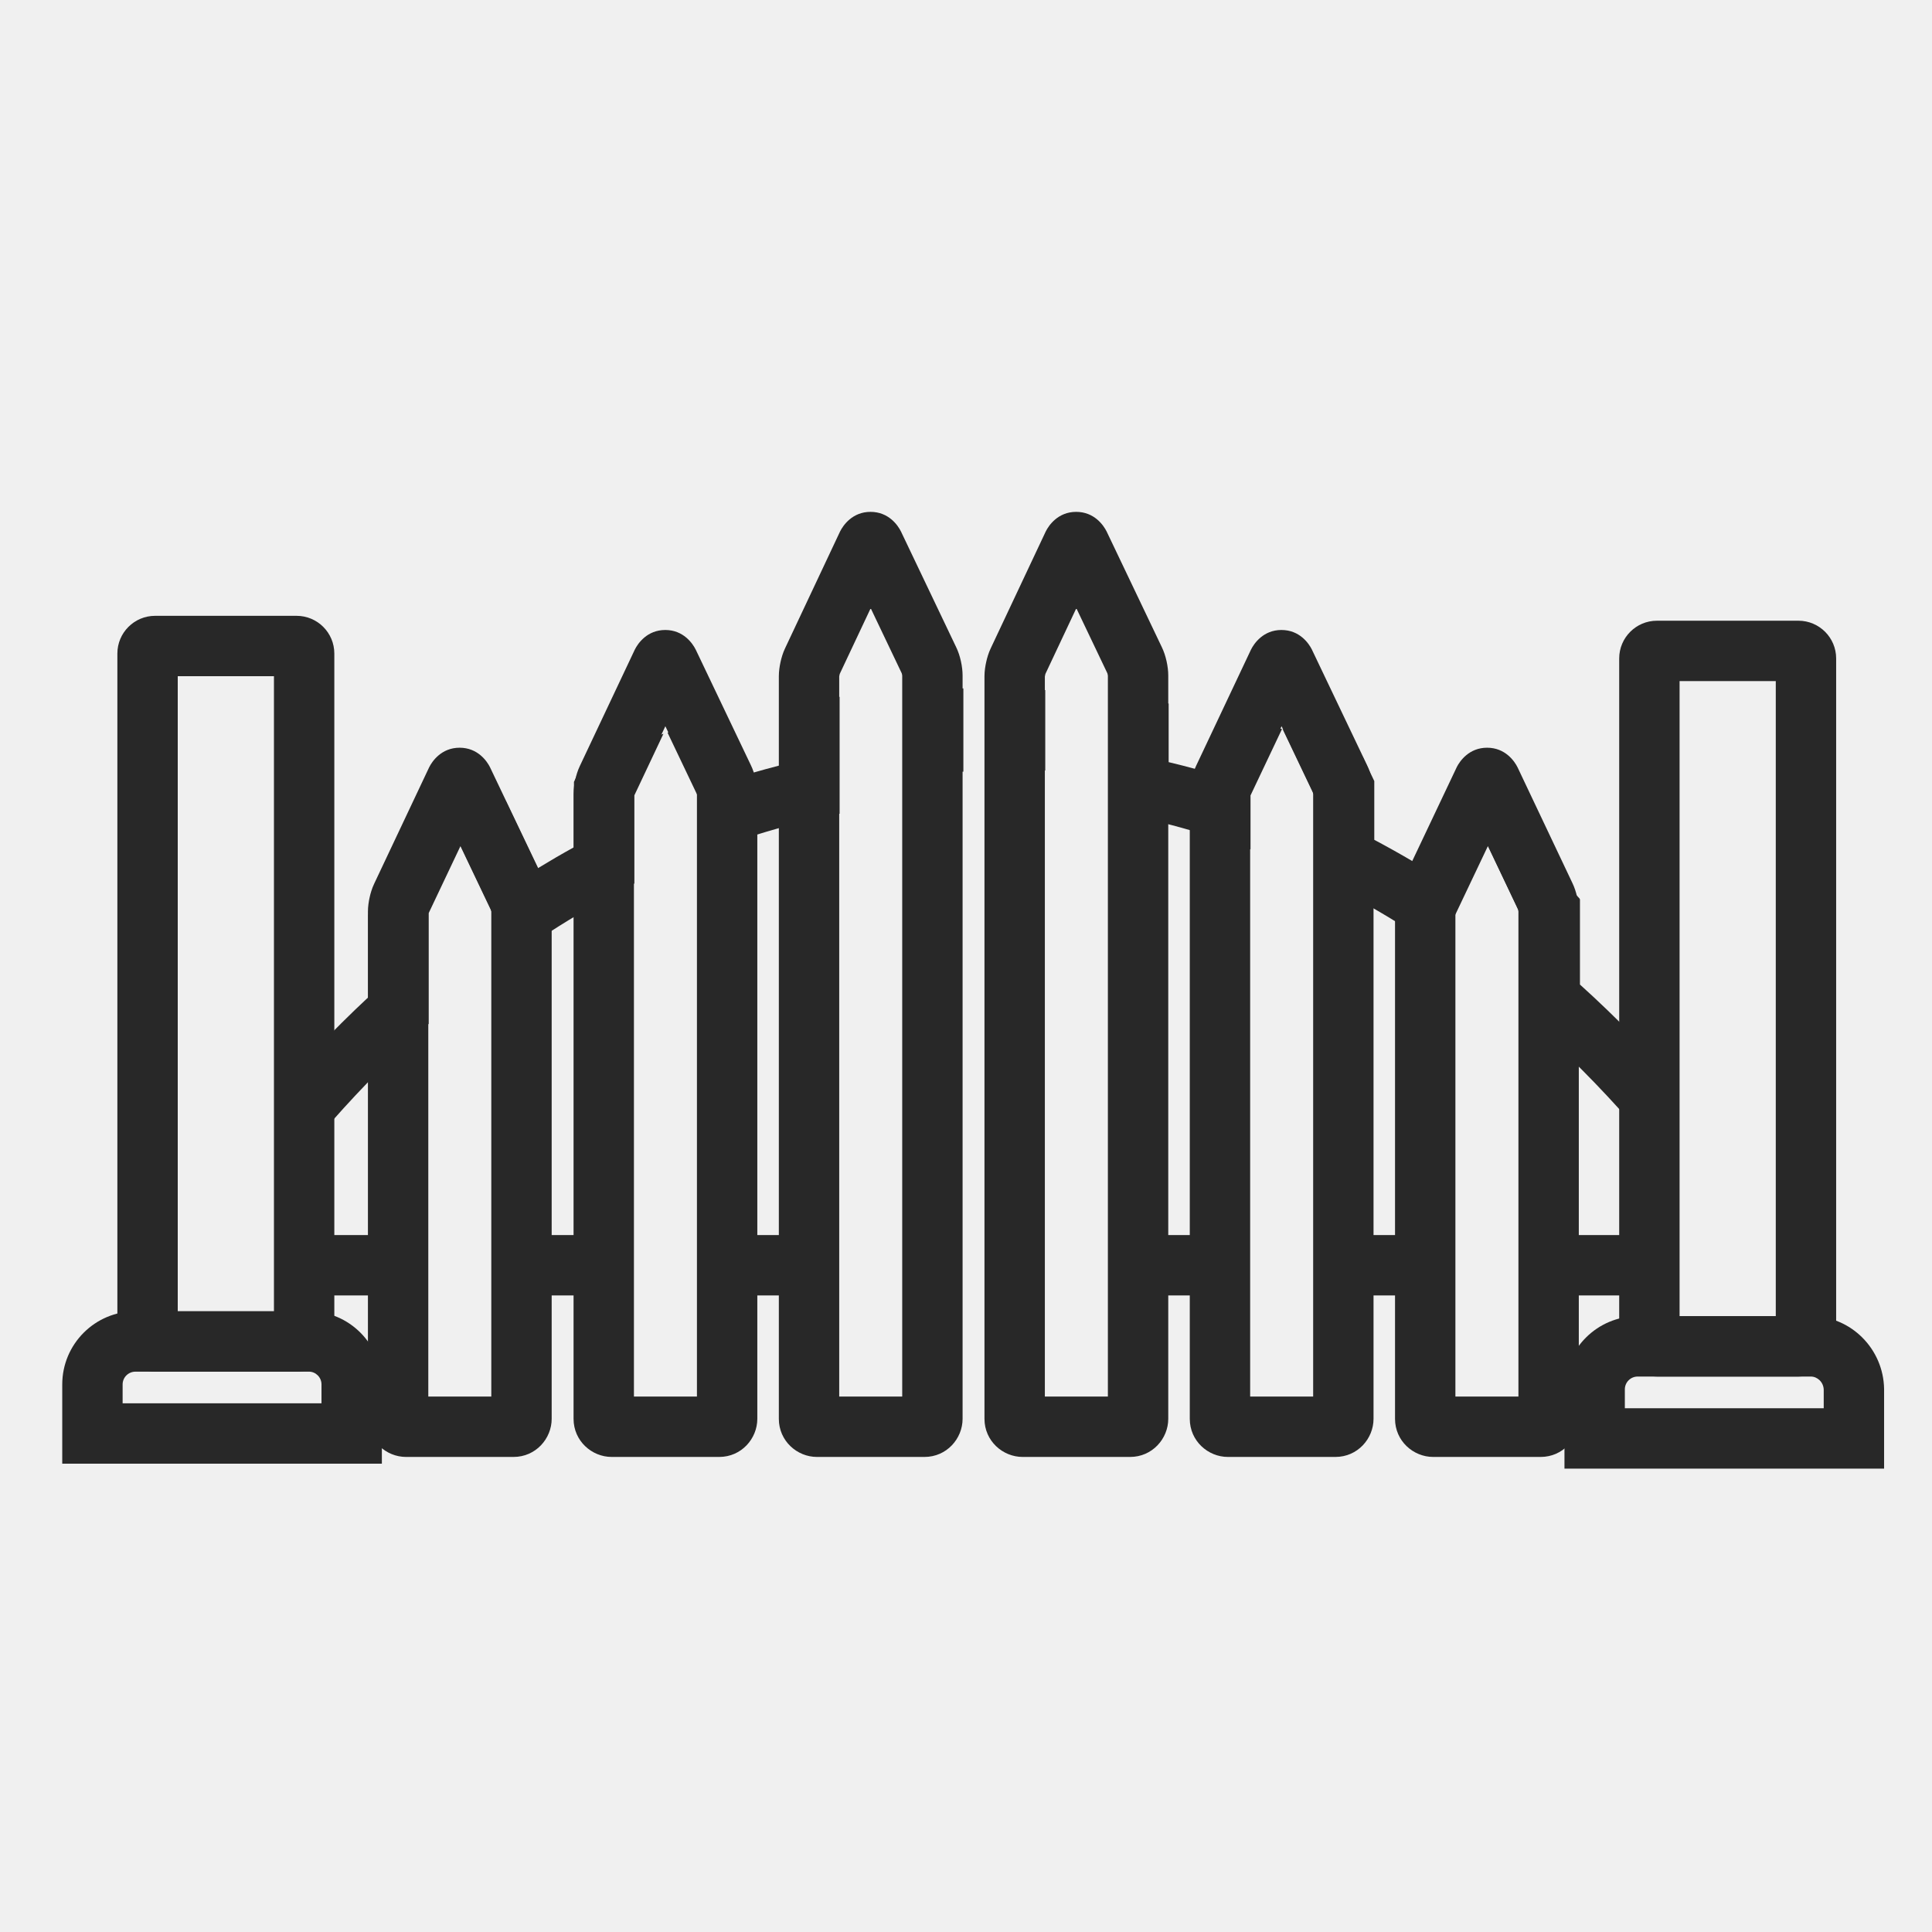
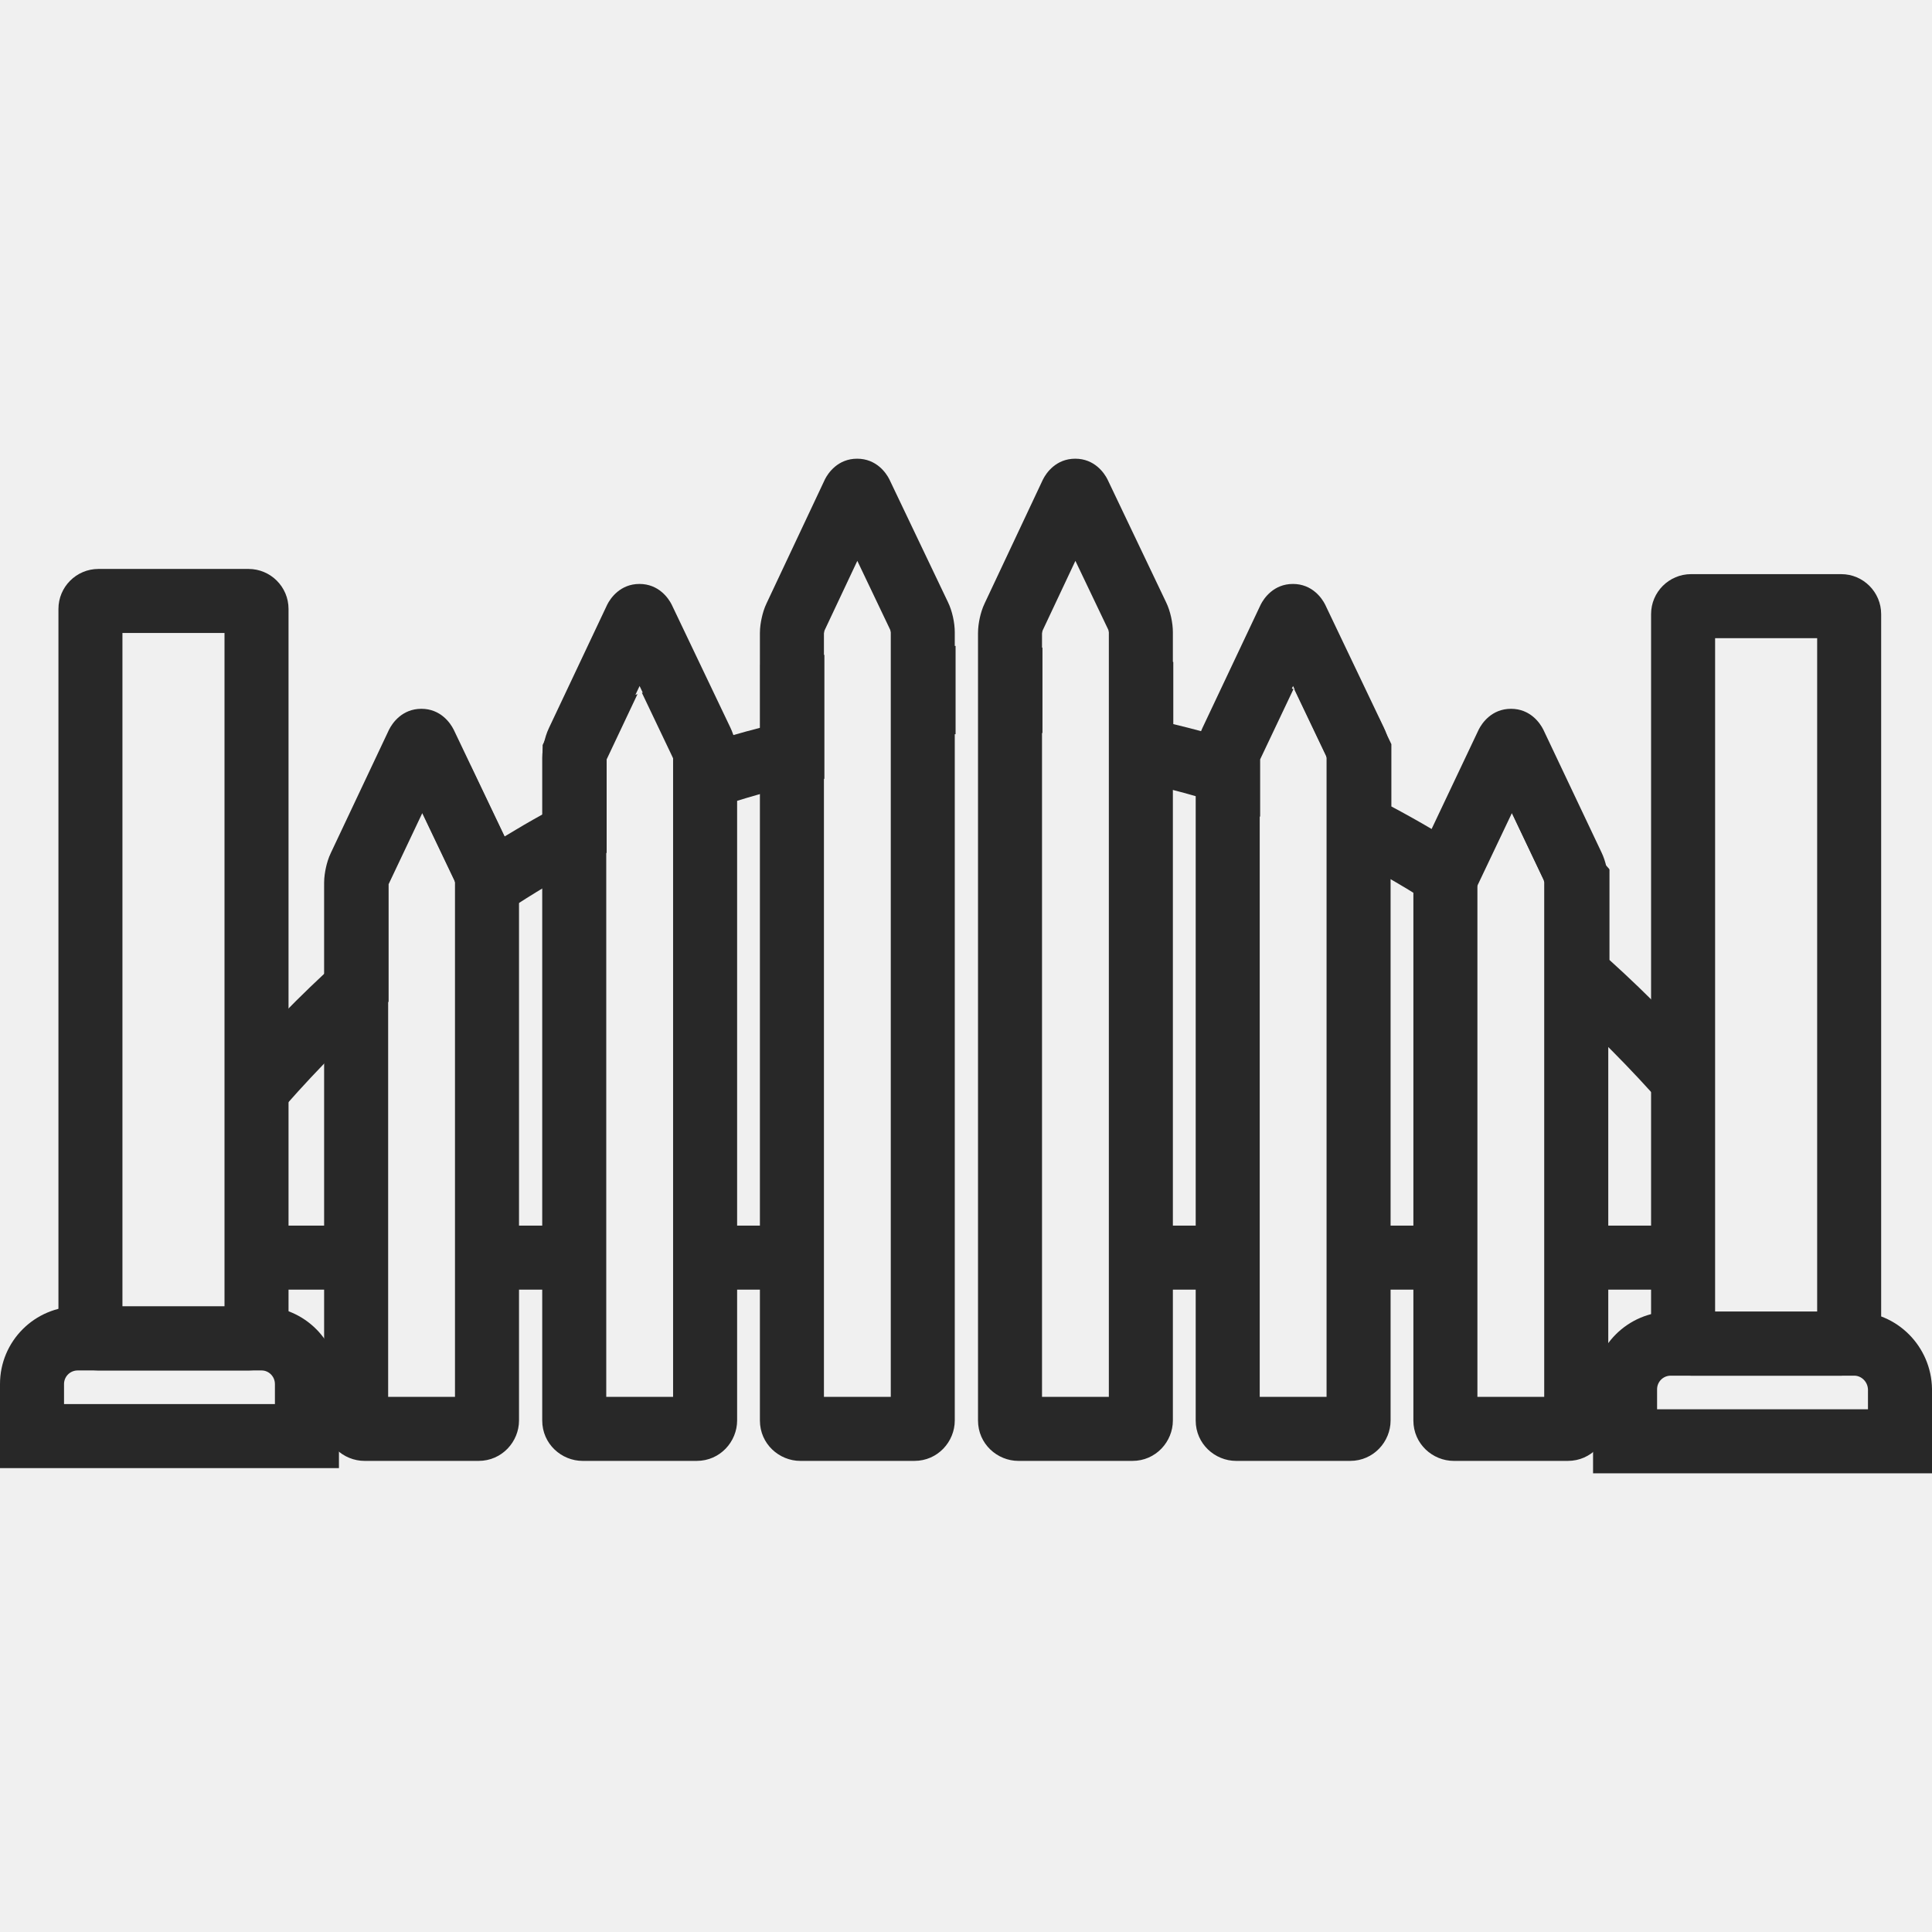
<svg xmlns="http://www.w3.org/2000/svg" width="64" height="64" viewBox="0 0 64 64" fill="none">
-   <path fill-rule="evenodd" clip-rule="evenodd" d="M5.888 22.4V43.438H9.075V22.4H5.888ZM3.888 21.65C3.888 20.96 4.448 20.4 5.138 20.4H9.825C10.515 20.4 11.075 20.96 11.075 21.65V44.188C11.075 44.877 10.515 45.438 9.825 45.438H5.138C4.448 45.438 3.888 44.877 3.888 44.188V21.65Z" fill="#282828" />
-   <path fill-rule="evenodd" clip-rule="evenodd" d="M2.062 45.862C2.062 44.523 3.148 43.438 4.487 43.438H10.238C11.57 43.438 12.65 44.529 12.65 45.862V48.487H2.062V45.862ZM4.487 45.438C4.252 45.438 4.062 45.627 4.062 45.862V46.487H10.65V45.862C10.65 45.621 10.454 45.438 10.238 45.438H4.487Z" fill="#282828" />
-   <path fill-rule="evenodd" clip-rule="evenodd" d="M55.638 22.562V43.6H58.825V22.562H55.638ZM53.638 21.812C53.638 21.123 54.198 20.562 54.888 20.562H59.575C60.265 20.562 60.825 21.123 60.825 21.812V44.35C60.825 45.04 60.265 45.6 59.575 45.6H54.888C54.198 45.6 53.638 45.04 53.638 44.35V21.812Z" fill="#282828" />
-   <path fill-rule="evenodd" clip-rule="evenodd" d="M51.825 46.025C51.825 44.685 52.91 43.6 54.25 43.6H59.988C61.324 43.6 62.392 44.691 62.413 46.009L62.413 46.017V48.65H51.825V46.025ZM54.25 45.6C54.015 45.6 53.825 45.79 53.825 46.025V46.65H60.413V46.035C60.406 45.782 60.2 45.6 59.988 45.6H54.25Z" fill="#282828" />
-   <path fill-rule="evenodd" clip-rule="evenodd" d="M28.837 16.956C29.44 16.956 29.745 17.404 29.844 17.603L29.848 17.611L31.674 21.438C31.81 21.715 31.887 22.089 31.887 22.375V47C31.887 47.659 31.358 48.263 30.625 48.263H27.062C26.404 48.263 25.8 47.733 25.8 47V22.4C25.8 22.234 25.827 22.063 25.856 21.93C25.884 21.805 25.931 21.63 26.011 21.466L27.825 17.613L27.83 17.603C27.93 17.404 28.235 16.956 28.837 16.956ZM28.843 20.148L27.819 22.321C27.817 22.33 27.813 22.344 27.809 22.36C27.805 22.38 27.802 22.398 27.8 22.41C27.8 22.412 27.8 22.413 27.8 22.414V46.263H29.887V22.384C29.887 22.383 29.887 22.381 29.887 22.378C29.885 22.367 29.883 22.352 29.879 22.334C29.875 22.32 29.872 22.308 29.87 22.301L28.843 20.148Z" fill="#282828" />
-   <path fill-rule="evenodd" clip-rule="evenodd" d="M35.65 16.956C36.252 16.956 36.557 17.404 36.657 17.603L36.661 17.611L38.487 21.438C38.622 21.715 38.7 22.089 38.7 22.375V47C38.7 47.659 38.17 48.263 37.437 48.263H33.875C33.216 48.263 32.612 47.733 32.612 47V22.4C32.612 22.234 32.639 22.063 32.669 21.93C32.696 21.805 32.744 21.63 32.824 21.466L34.638 17.613L34.643 17.603C34.742 17.404 35.047 16.956 35.65 16.956ZM35.655 20.148L34.632 22.321C34.629 22.33 34.625 22.344 34.622 22.36C34.617 22.38 34.614 22.398 34.613 22.41C34.613 22.412 34.612 22.413 34.612 22.414V46.263H36.7V22.384C36.7 22.383 36.699 22.381 36.699 22.378C36.698 22.367 36.695 22.352 36.691 22.334C36.688 22.32 36.685 22.308 36.682 22.301L35.655 20.148Z" fill="#282828" />
-   <path fill-rule="evenodd" clip-rule="evenodd" d="M42.45 20.869C43.053 20.869 43.358 21.317 43.457 21.515L43.461 21.524L45.287 25.351C45.423 25.627 45.5 26.002 45.5 26.288V47C45.5 47.659 44.971 48.263 44.238 48.263H40.675C40.017 48.263 39.413 47.733 39.413 47V26.3C39.413 26.134 39.44 25.963 39.469 25.83C39.496 25.704 39.544 25.53 39.624 25.366L41.438 21.525L41.443 21.515C41.542 21.317 41.848 20.869 42.45 20.869ZM42.454 24.057L41.432 26.221C41.429 26.23 41.426 26.244 41.422 26.261C41.418 26.28 41.415 26.298 41.413 26.31C41.413 26.312 41.413 26.313 41.413 26.314V46.263H43.5V26.297C43.5 26.295 43.5 26.293 43.499 26.291C43.498 26.279 43.495 26.264 43.492 26.247C43.488 26.232 43.485 26.221 43.483 26.213L42.454 24.057Z" fill="#282828" />
-   <path fill-rule="evenodd" clip-rule="evenodd" d="M49.262 24.769C49.865 24.769 50.17 25.217 50.269 25.415L50.274 25.425L52.088 29.252C52.223 29.529 52.3 29.902 52.3 30.188V47C52.3 47.659 51.77 48.263 51.037 48.263H47.475C46.816 48.263 46.212 47.733 46.212 47V30.212C46.212 30.046 46.239 29.875 46.269 29.743C46.296 29.617 46.344 29.442 46.425 29.277L48.251 25.425L48.255 25.415C48.355 25.217 48.66 24.769 49.262 24.769ZM49.262 27.96L48.232 30.134C48.229 30.143 48.225 30.156 48.222 30.173C48.218 30.193 48.215 30.21 48.213 30.223C48.213 30.224 48.212 30.225 48.212 30.226V46.263H50.3V30.197C50.3 30.195 50.3 30.193 50.299 30.191C50.298 30.18 50.295 30.164 50.291 30.147C50.288 30.132 50.285 30.121 50.282 30.113L49.262 27.96Z" fill="#282828" />
-   <path fill-rule="evenodd" clip-rule="evenodd" d="M22.038 20.869C22.64 20.869 22.945 21.317 23.044 21.515L23.049 21.524L24.875 25.351C25.01 25.627 25.087 26.002 25.087 26.288V47C25.087 47.659 24.558 48.263 23.825 48.263H20.262C19.604 48.263 19 47.733 19 47V26.3C19 26.134 19.027 25.963 19.056 25.83C19.084 25.704 19.132 25.53 19.212 25.366L21.026 21.525L21.031 21.515C21.13 21.317 21.435 20.869 22.038 20.869ZM22.041 24.057L21.019 26.221C21.017 26.23 21.013 26.244 21.009 26.261C21.005 26.28 21.002 26.298 21 26.31C21 26.312 21 26.313 21 26.314V46.263H23.087V26.297C23.087 26.295 23.087 26.293 23.087 26.291C23.085 26.279 23.083 26.264 23.079 26.247C23.076 26.232 23.072 26.221 23.07 26.213L22.041 24.057Z" fill="#282828" />
-   <path fill-rule="evenodd" clip-rule="evenodd" d="M15.225 24.769C15.828 24.769 16.133 25.217 16.232 25.415L16.236 25.424L18.062 29.251C18.198 29.527 18.275 29.902 18.275 30.188V47C18.275 47.659 17.745 48.263 17.012 48.263H13.45C12.791 48.263 12.188 47.733 12.188 47V30.2C12.188 30.034 12.214 29.863 12.244 29.73C12.271 29.605 12.319 29.43 12.399 29.266L14.213 25.425L14.218 25.415C14.317 25.217 14.623 24.769 15.225 24.769ZM15.229 27.957L14.207 30.122C14.204 30.13 14.201 30.144 14.197 30.16C14.193 30.18 14.19 30.198 14.188 30.21C14.188 30.212 14.188 30.213 14.188 30.214V46.263H16.275V30.197C16.275 30.195 16.275 30.193 16.274 30.191C16.273 30.18 16.27 30.164 16.266 30.147C16.263 30.132 16.26 30.121 16.258 30.113L15.229 27.957Z" fill="#282828" />
-   <path fill-rule="evenodd" clip-rule="evenodd" d="M13.187 42.913H9.837V40.913H13.187V42.913Z" fill="#282828" />
-   <path fill-rule="evenodd" clip-rule="evenodd" d="M20 42.913H17.288V40.913H20V42.913Z" fill="#282828" />
-   <path fill-rule="evenodd" clip-rule="evenodd" d="M26.8 42.913H24.25V40.913H26.8V42.913Z" fill="#282828" />
-   <path fill-rule="evenodd" clip-rule="evenodd" d="M40.413 42.913H37.7V40.913H40.413V42.913Z" fill="#282828" />
-   <path fill-rule="evenodd" clip-rule="evenodd" d="M47.212 42.913H44.5V40.913H47.212V42.913Z" fill="#282828" />
-   <path fill-rule="evenodd" clip-rule="evenodd" d="M54.638 42.913H51.163V40.913H54.638V42.913Z" fill="#282828" />
-   <mask id="mask0_5611_3007" style="mask-type:luminance" maskUnits="userSpaceOnUse" x="10" y="22" width="45" height="27">
-     <path d="M32.487 48.375C44.789 48.375 54.762 42.65 54.762 35.587C54.762 28.525 44.789 22.8 32.487 22.8C20.185 22.8 10.212 28.525 10.212 35.587C10.212 42.65 20.185 48.375 32.487 48.375Z" fill="white" />
+   <path fill-rule="evenodd" clip-rule="evenodd" d="M4.056 20.968V43.278H7.437V20.968H4.056ZM1.936 20.172C1.936 19.441 2.53 18.847 3.261 18.847H8.232C8.964 18.847 9.558 19.441 9.558 20.172V44.073C9.558 44.804 8.964 45.398 8.232 45.398H3.261C2.53 45.398 1.936 44.804 1.936 44.073V20.172Z" fill="#282828" />
+   <path fill-rule="evenodd" clip-rule="evenodd" d="M0 45.849C0 44.428 1.151 43.278 2.572 43.278H8.669C10.083 43.278 11.228 44.434 11.228 45.849V48.633H0V45.849ZM2.572 45.398C2.322 45.398 2.121 45.6 2.121 45.849V46.512H9.107V45.849C9.107 45.594 8.9 45.398 8.669 45.398H2.572Z" fill="#282828" />
+   <path fill-rule="evenodd" clip-rule="evenodd" d="M56.815 21.14V43.45H60.196V21.14H56.815ZM54.694 20.345C54.694 19.613 55.288 19.019 56.02 19.019H60.991C61.722 19.019 62.316 19.613 62.316 20.345V44.245C62.316 44.977 61.722 45.571 60.991 45.571H56.02C55.288 45.571 54.694 44.977 54.694 44.245V20.345Z" fill="#282828" />
+   <path fill-rule="evenodd" clip-rule="evenodd" d="M52.772 46.022C52.772 44.601 53.923 43.45 55.344 43.45H61.428C62.845 43.45 63.977 44.606 64 46.005L64 46.013V48.805H52.772V46.022ZM55.344 45.571C55.094 45.571 54.893 45.772 54.893 46.022V46.684H61.879V46.032C61.871 45.764 61.654 45.571 61.428 45.571H55.344Z" fill="#282828" />
+   <path fill-rule="evenodd" clip-rule="evenodd" d="M28.394 15.195C29.033 15.195 29.357 15.67 29.462 15.88L29.466 15.889L31.403 19.948C31.546 20.241 31.628 20.638 31.628 20.941V47.056C31.628 47.754 31.067 48.394 30.29 48.394H26.512C25.813 48.394 25.173 47.833 25.173 47.056V20.968C25.173 20.791 25.201 20.61 25.233 20.469C25.262 20.336 25.312 20.151 25.397 19.978L27.321 15.892L27.326 15.88C27.432 15.67 27.755 15.195 28.394 15.195ZM28.4 18.579L27.314 20.884C27.311 20.894 27.308 20.908 27.304 20.926C27.299 20.947 27.296 20.965 27.294 20.979C27.294 20.98 27.294 20.981 27.294 20.983V46.273H29.508V20.951C29.507 20.949 29.507 20.947 29.507 20.945C29.505 20.933 29.503 20.916 29.498 20.898C29.495 20.883 29.492 20.87 29.489 20.862L28.4 18.579Z" fill="#282828" />
+   <path fill-rule="evenodd" clip-rule="evenodd" d="M35.619 15.195C36.258 15.195 36.581 15.67 36.687 15.88L36.691 15.889L38.627 19.948C38.771 20.241 38.853 20.638 38.853 20.941V47.056C38.853 47.754 38.291 48.394 37.514 48.394H33.736C33.038 48.394 32.398 47.833 32.398 47.056V20.968C32.398 20.791 32.426 20.61 32.457 20.469C32.486 20.336 32.537 20.151 32.622 19.978L34.545 15.892L34.551 15.88C34.656 15.67 34.98 15.195 35.619 15.195ZM35.624 18.579L34.539 20.884C34.536 20.894 34.532 20.908 34.528 20.926C34.524 20.947 34.521 20.965 34.519 20.979C34.519 20.98 34.519 20.981 34.518 20.983V46.273H36.732V20.951C36.732 20.949 36.732 20.947 36.731 20.945C36.73 20.933 36.727 20.916 36.723 20.898C36.72 20.883 36.716 20.87 36.714 20.862L35.624 18.579Z" fill="#282828" />
+   <path fill-rule="evenodd" clip-rule="evenodd" d="M42.83 19.344C43.469 19.344 43.793 19.819 43.898 20.029L43.902 20.038L45.839 24.097C45.983 24.39 46.065 24.787 46.065 25.09V47.056C46.065 47.754 45.503 48.394 44.726 48.394H40.948C40.249 48.394 39.609 47.833 39.609 47.056V25.104C39.609 24.927 39.638 24.746 39.669 24.605C39.698 24.472 39.749 24.287 39.833 24.113L41.757 20.04L41.762 20.029C41.868 19.819 42.191 19.344 42.83 19.344ZM42.834 22.725L41.75 25.02C41.748 25.03 41.744 25.044 41.74 25.062C41.735 25.083 41.732 25.101 41.73 25.115C41.73 25.116 41.73 25.117 41.73 25.118V46.273H43.944V25.1C43.943 25.098 43.943 25.096 43.943 25.094C43.941 25.082 43.938 25.065 43.934 25.047C43.931 25.032 43.928 25.02 43.925 25.012L42.834 22.725Z" fill="#282828" />
+   <path fill-rule="evenodd" clip-rule="evenodd" d="M50.054 23.48C50.693 23.48 51.017 23.955 51.122 24.165L51.127 24.175L53.051 28.235C53.194 28.527 53.276 28.924 53.276 29.226V47.056C53.276 47.754 52.714 48.394 51.937 48.394H48.159C47.46 48.394 46.82 47.833 46.82 47.056V29.253C46.82 29.076 46.848 28.895 46.88 28.754C46.909 28.621 46.96 28.435 47.045 28.261L48.981 24.175L48.986 24.165C49.092 23.955 49.415 23.48 50.054 23.48ZM50.054 26.864L48.961 29.169C48.959 29.179 48.955 29.193 48.951 29.211C48.946 29.232 48.943 29.25 48.941 29.264C48.941 29.265 48.941 29.266 48.941 29.267V46.273H51.154V29.236C51.154 29.234 51.154 29.232 51.154 29.23C51.152 29.218 51.15 29.201 51.145 29.183C51.142 29.168 51.139 29.155 51.136 29.147L50.054 26.864Z" fill="#282828" />
+   <path fill-rule="evenodd" clip-rule="evenodd" d="M21.183 19.344C21.822 19.344 22.146 19.819 22.251 20.029L22.255 20.038L24.192 24.097C24.335 24.39 24.418 24.787 24.418 25.09V47.056C24.418 47.754 23.856 48.394 23.079 48.394H19.301C18.602 48.394 17.962 47.833 17.962 47.056V25.104C17.962 24.927 17.991 24.746 18.022 24.605C18.051 24.472 18.102 24.287 18.186 24.113L20.11 20.04L20.115 20.029C20.221 19.819 20.544 19.344 21.183 19.344ZM21.187 22.725L20.103 25.02C20.101 25.03 20.097 25.044 20.093 25.062C20.088 25.083 20.085 25.101 20.083 25.115C20.083 25.116 20.083 25.117 20.083 25.118V46.273H22.297V25.1C22.297 25.098 22.296 25.096 22.296 25.094C22.294 25.082 22.292 25.065 22.288 25.047C22.284 25.032 22.281 25.02 22.278 25.012L21.187 22.725Z" fill="#282828" />
+   <path fill-rule="evenodd" clip-rule="evenodd" d="M13.959 23.48C14.597 23.48 14.921 23.955 15.026 24.165L15.031 24.174L16.967 28.233C17.111 28.526 17.193 28.923 17.193 29.226V47.056C17.193 47.754 16.631 48.394 15.854 48.394H12.076C11.378 48.394 10.737 47.833 10.737 47.056V29.239C10.737 29.063 10.766 28.882 10.797 28.741C10.826 28.608 10.877 28.422 10.962 28.249L12.885 24.176L12.891 24.165C12.996 23.955 13.32 23.48 13.959 23.48ZM13.963 26.861L12.879 29.156C12.876 29.166 12.872 29.18 12.868 29.198C12.864 29.218 12.861 29.237 12.859 29.25C12.858 29.252 12.858 29.253 12.858 29.254V46.273H15.072V29.236C15.072 29.234 15.072 29.232 15.071 29.23C15.07 29.218 15.067 29.201 15.063 29.183C15.059 29.168 15.056 29.155 15.054 29.147L13.963 26.861Z" fill="#282828" />
+   <path fill-rule="evenodd" clip-rule="evenodd" d="M11.798 42.721H8.245V40.6H11.798V42.721Z" fill="#282828" />
+   <path fill-rule="evenodd" clip-rule="evenodd" d="M19.023 42.721H16.146V40.6H19.023V42.721Z" fill="#282828" />
+   <path fill-rule="evenodd" clip-rule="evenodd" d="M26.233 42.721H23.529V40.6H26.233V42.721Z" fill="#282828" />
+   <path fill-rule="evenodd" clip-rule="evenodd" d="M40.669 42.721H37.793V40.6H40.669V42.721Z" fill="#282828" />
+   <path fill-rule="evenodd" clip-rule="evenodd" d="M47.88 42.721H45.004V40.6H47.88V42.721Z" fill="#282828" />
+   <path fill-rule="evenodd" clip-rule="evenodd" d="M55.755 42.721H52.069V40.6H55.755V42.721Z" fill="#282828" />
+   <mask id="mask0_5611_3007" style="mask-type:luminance" maskUnits="userSpaceOnUse" x="8" y="21" width="48" height="28">
+     <path d="M32.265 48.514C45.311 48.514 55.887 42.442 55.887 34.953C55.887 27.463 45.311 21.392 32.265 21.392C19.219 21.392 8.643 27.463 8.643 34.953C8.643 42.442 19.219 48.514 32.265 48.514Z" fill="white" />
  </mask>
  <g mask="url(#mask0_5611_3007)">
-     <path fill-rule="evenodd" clip-rule="evenodd" d="M28.86 15.571L31.913 21.974V25.562H29.913V22.426L28.865 20.229L27.813 22.45V26.955L27.027 27.127C26.156 27.318 25.279 27.57 24.42 27.86L23.1 28.306V26.339L22.054 24.145L21.013 26.349V29.266L20.479 29.547C19.585 30.018 18.714 30.538 17.852 31.109L16.3 32.136V30.226L15.253 28.029L14.2 30.25V33.917L13.873 34.215C4.681 42.578 -1.462 57.027 -1.462 73.537C-1.462 86.612 2.396 98.41 8.585 106.915C14.775 115.421 23.242 120.575 32.5 120.575C41.758 120.575 50.225 115.424 56.415 106.919C62.604 98.416 66.463 86.618 66.463 73.537C66.463 56.767 60.121 42.126 50.677 33.813L50.338 33.514V30.226L49.289 28.027L47.664 31.447L46.706 30.827C45.853 30.274 44.971 29.778 44.068 29.315L43.525 29.036V26.326L42.478 24.129L41.425 26.35V28.138L40.117 27.714C39.267 27.438 38.39 27.21 37.511 27.029L36.713 26.865V22.439L35.665 20.242L34.625 22.437V25.525H32.625V21.988L35.66 15.583L38.713 21.986V25.247C39.017 25.319 39.322 25.397 39.624 25.48L42.472 19.471L45.525 25.874V27.82C45.961 28.052 46.395 28.294 46.826 28.549L49.286 23.373L52.338 29.774V32.614C62.102 41.422 68.463 56.505 68.463 73.537C68.463 86.995 64.496 99.215 58.032 108.096C51.569 116.976 42.555 122.575 32.5 122.575C22.445 122.575 13.431 116.973 6.968 108.092C0.504 99.209 -3.462 86.989 -3.462 73.537C-3.462 56.765 2.702 41.886 12.2 33.036V29.8L15.248 23.371L17.817 28.761C18.212 28.52 18.61 28.288 19.013 28.066V25.901L22.046 19.48L24.96 25.593C25.243 25.511 25.527 25.433 25.813 25.36V22L28.86 15.571Z" fill="#282828" />
+     <path fill-rule="evenodd" clip-rule="evenodd" d="M28.418 13.726L31.655 20.516V24.322H29.535V20.995L28.424 18.666L27.308 21.021V25.798L26.474 25.98C25.551 26.183 24.621 26.45 23.71 26.758L22.31 27.231V25.145L21.201 22.818L20.096 25.156V28.249L19.53 28.547C18.583 29.046 17.659 29.598 16.745 30.203L15.099 31.293V29.267L13.988 26.937L12.872 29.293V33.181L12.525 33.497C2.777 42.367 -3.738 57.688 -3.738 75.198C-3.738 89.062 0.354 101.574 6.917 110.594C13.482 119.614 22.461 125.08 32.279 125.08C42.096 125.08 51.075 119.617 57.64 110.599C64.203 101.581 68.295 89.069 68.295 75.198C68.295 57.413 61.57 41.886 51.555 33.071L51.195 32.754V29.267L50.083 26.935L48.359 30.562L47.344 29.904C46.44 29.318 45.504 28.792 44.546 28.3L43.97 28.005V25.131L42.86 22.802L41.743 25.157V27.052L40.356 26.603C39.454 26.311 38.525 26.069 37.593 25.877L36.746 25.703V21.009L35.635 18.679L34.532 21.007V24.282H32.411V20.53L35.629 13.738L38.867 20.529V23.987C39.19 24.064 39.512 24.146 39.834 24.234L42.854 17.861L46.091 24.652V26.715C46.553 26.961 47.014 27.218 47.471 27.489L50.08 22L53.316 28.788V31.8C63.67 41.14 70.416 57.135 70.416 75.198C70.416 89.469 66.209 102.429 59.355 111.847C52.501 121.264 42.941 127.201 32.279 127.201C21.616 127.201 12.056 121.26 5.202 111.842C-1.652 102.422 -5.859 89.462 -5.859 75.198C-5.859 57.411 0.678 41.633 10.751 32.247V28.815L13.982 21.997L16.708 27.713C17.126 27.458 17.548 27.212 17.975 26.976V24.68L21.192 17.871L24.283 24.354C24.582 24.267 24.884 24.184 25.187 24.107V20.544L28.418 13.726Z" fill="#282828" />
  </g>
</svg>
